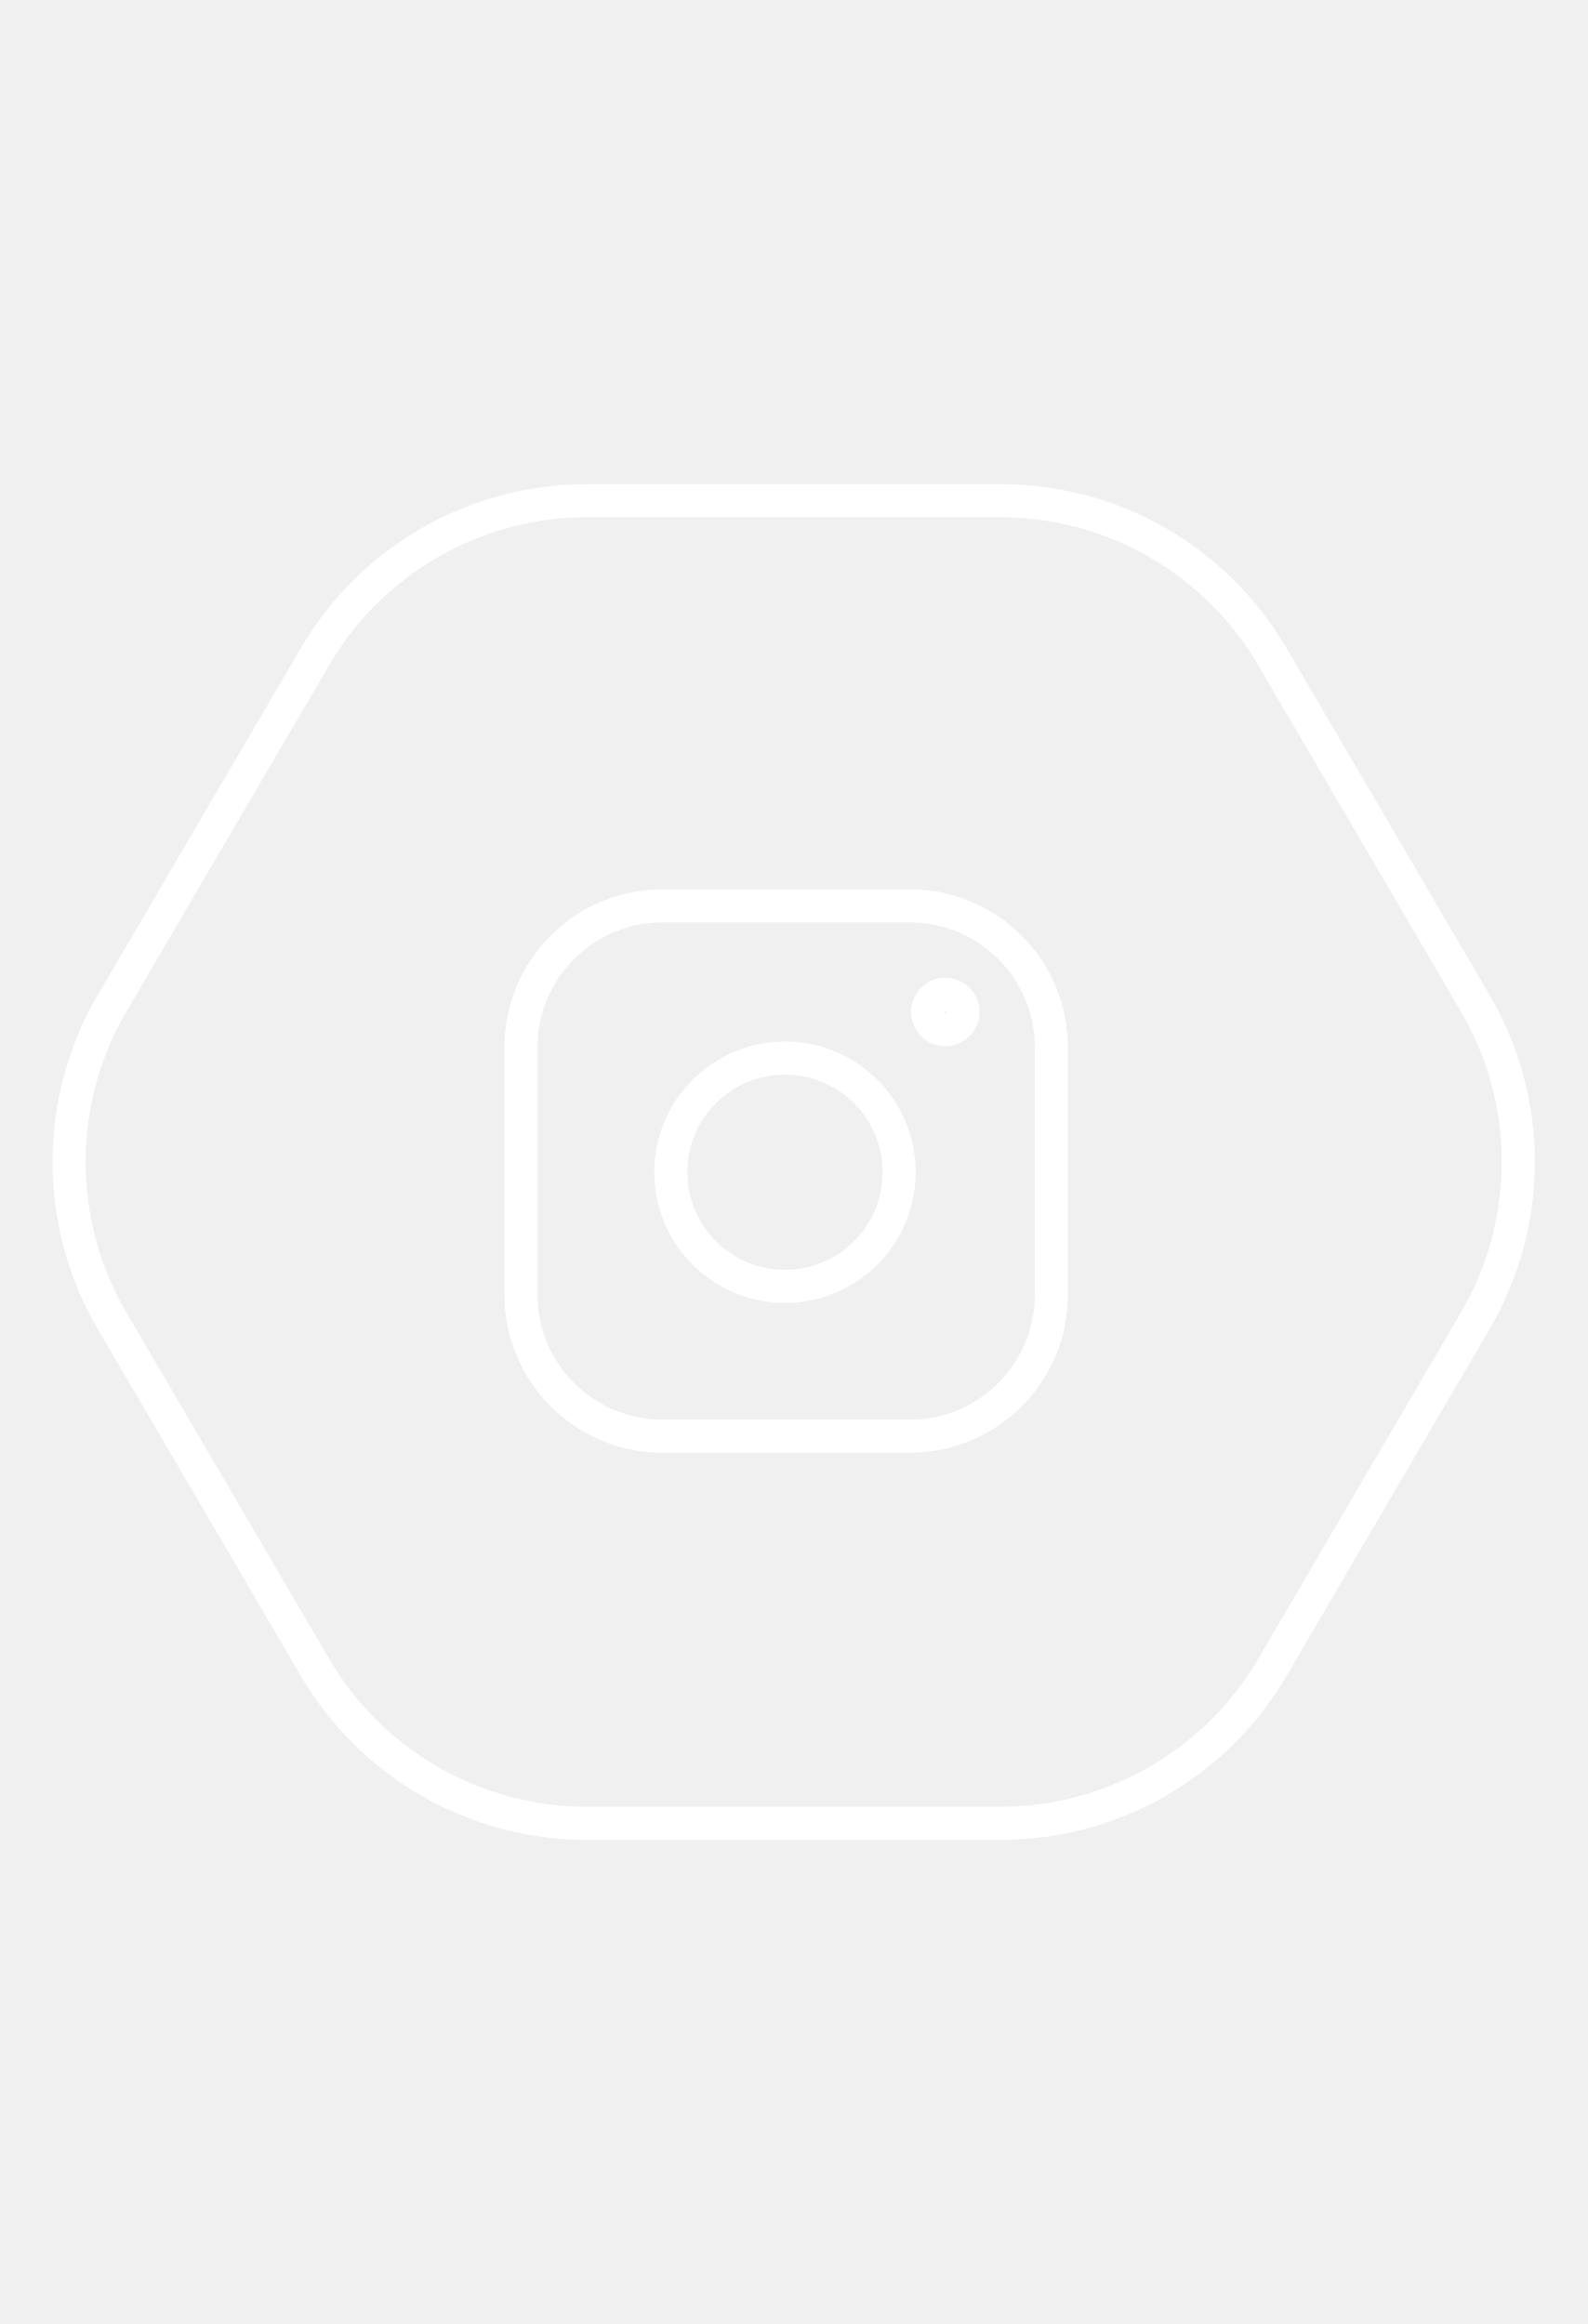
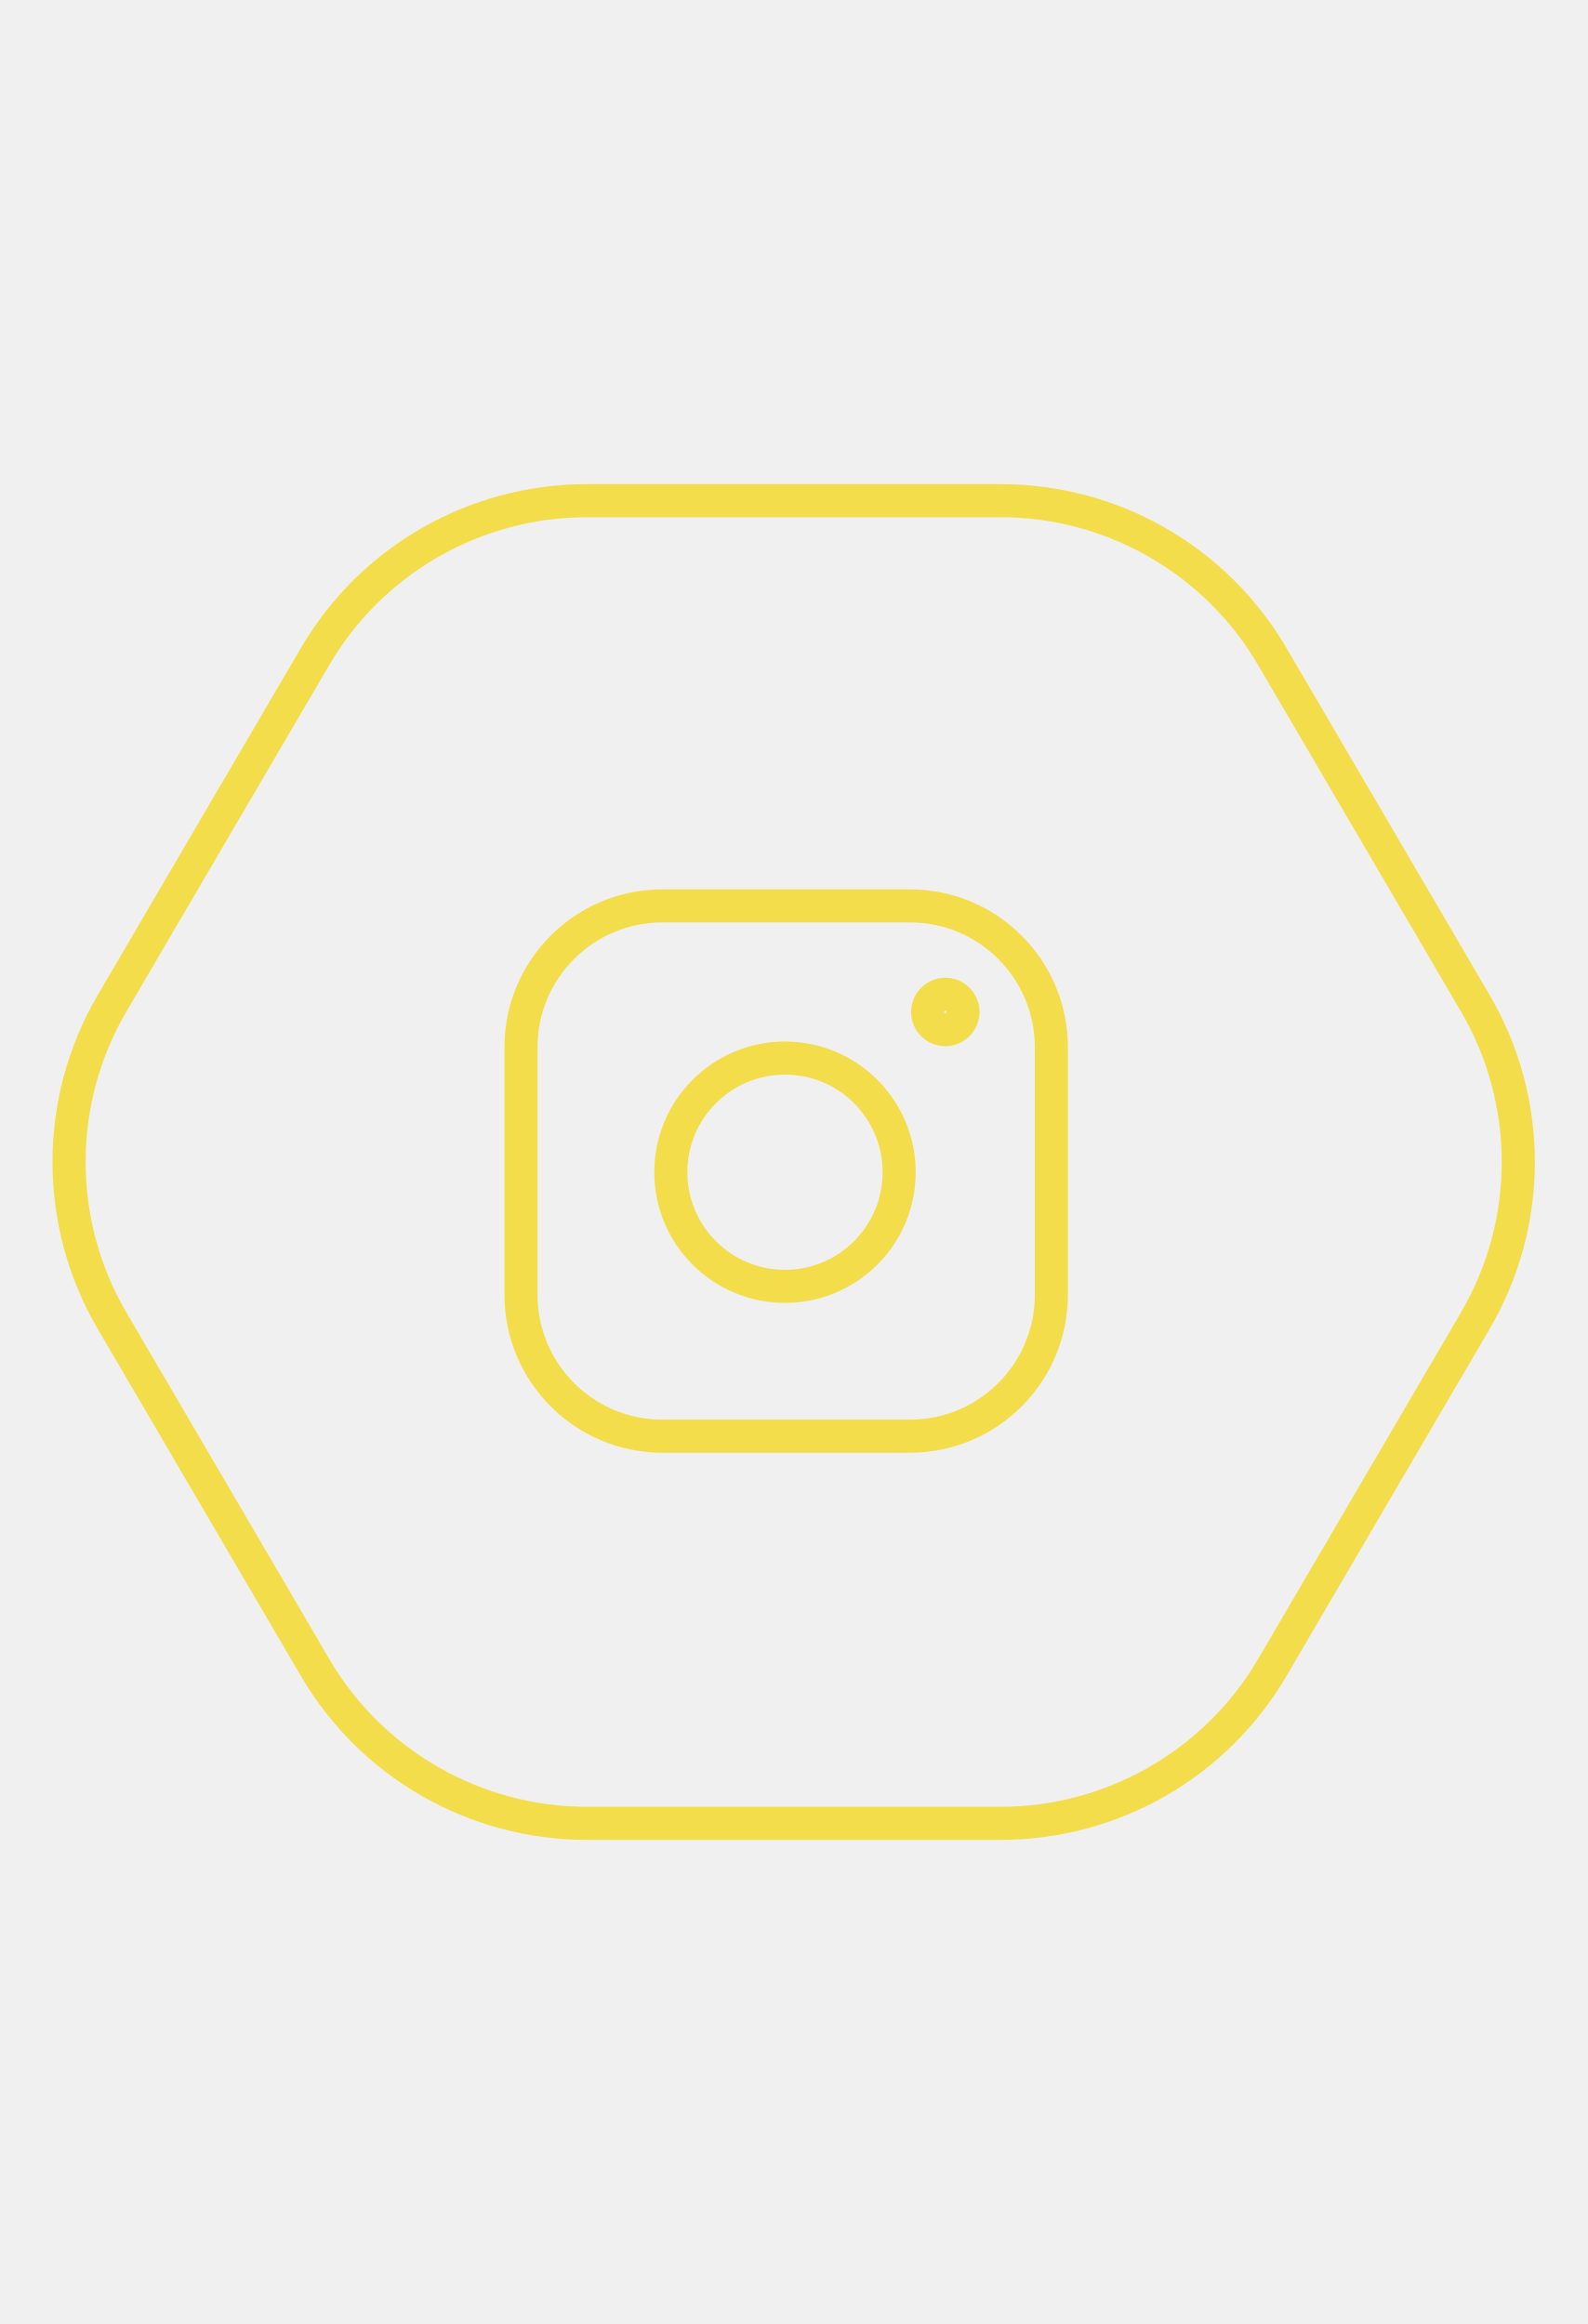
<svg xmlns="http://www.w3.org/2000/svg" width="28" height="41" viewBox="0 0 48 41">
  <g id="Instagram" transform="translate(-1746 -386)">
    <g id="Polygon_2" data-name="Polygon 2" transform="translate(1746 386)" fill="none">
      <path d="M30.266,0A10,10,0,0,1,38.9,4.948l6.146,10.5a10,10,0,0,1,0,10.1L38.9,36.052A10,10,0,0,1,30.266,41H17.734A10,10,0,0,1,9.1,36.052l-6.146-10.5a10,10,0,0,1,0-10.1L9.1,4.948A10,10,0,0,1,17.734,0Z" stroke="none" />
-       <path d="M 17.734 1 C 14.551 1 11.574 2.706 9.966 5.453 L 3.82 15.953 C 2.179 18.758 2.179 22.242 3.82 25.047 L 9.966 35.547 C 11.574 38.294 14.551 40 17.734 40 L 30.266 40 C 33.449 40 36.426 38.294 38.034 35.547 L 44.18 25.047 C 45.821 22.242 45.821 18.758 44.18 15.953 L 38.033 5.453 C 36.426 2.706 33.449 1 30.266 1 L 17.734 1 M 17.734 0 L 30.266 0 C 33.818 0 37.102 1.883 38.897 4.948 L 45.043 15.448 C 46.869 18.568 46.869 22.432 45.043 25.552 L 38.897 36.052 C 37.102 39.117 33.818 41 30.266 41 L 17.734 41 C 14.182 41 10.898 39.117 9.103 36.052 L 2.957 25.552 C 1.131 22.432 1.131 18.568 2.957 15.448 L 9.103 4.948 C 10.898 1.883 14.182 0 17.734 0 Z" stroke="none" fill="#fff" />
+       <path d="M 17.734 1 C 14.551 1 11.574 2.706 9.966 5.453 L 3.82 15.953 C 2.179 18.758 2.179 22.242 3.82 25.047 L 9.966 35.547 C 11.574 38.294 14.551 40 17.734 40 L 30.266 40 C 33.449 40 36.426 38.294 38.034 35.547 L 44.18 25.047 C 45.821 22.242 45.821 18.758 44.18 15.953 L 38.033 5.453 C 36.426 2.706 33.449 1 30.266 1 L 17.734 1 M 17.734 0 L 30.266 0 C 33.818 0 37.102 1.883 38.897 4.948 L 45.043 15.448 C 46.869 18.568 46.869 22.432 45.043 25.552 L 38.897 36.052 C 37.102 39.117 33.818 41 30.266 41 L 17.734 41 C 14.182 41 10.898 39.117 9.103 36.052 L 2.957 25.552 C 1.131 22.432 1.131 18.568 2.957 15.448 L 9.103 4.948 C 10.898 1.883 14.182 0 17.734 0 Z" stroke="none" fill="#f4dd4b" />
    </g>
    <g id="Group_15" data-name="Group 15" transform="translate(-7508 -64)">
      <rect id="Rectangle_159" data-name="Rectangle 159" width="28" height="28" transform="translate(9264 457)" fill="none" />
      <g id="instagram_1_" data-name="instagram (1)" transform="translate(9269.754 462.754)">
-         <path id="Path_22" data-name="Path 22" d="M12.261,16.538H4.777A4.277,4.277,0,0,1,.5,12.261V4.777A4.277,4.277,0,0,1,4.777.5h7.484a4.277,4.277,0,0,1,4.277,4.277v7.484A4.277,4.277,0,0,1,12.261,16.538Z" transform="translate(-0.5 -0.5)" fill="none" stroke="#fff" stroke-miterlimit="10" stroke-width="1" />
-         <circle id="Ellipse_3" data-name="Ellipse 3" cx="3.452" cy="3.452" r="3.452" transform="translate(4.531 4.603)" fill="none" stroke="#fff" stroke-miterlimit="10" stroke-width="1" />
-         <circle id="Ellipse_4" data-name="Ellipse 4" cx="0.535" cy="0.535" r="0.535" transform="translate(12.296 2.673)" fill="none" stroke="#fff" stroke-miterlimit="10" stroke-width="1" />
+         <path id="Path_22" data-name="Path 22" d="M12.261,16.538H4.777A4.277,4.277,0,0,1,.5,12.261V4.777A4.277,4.277,0,0,1,4.777.5h7.484a4.277,4.277,0,0,1,4.277,4.277v7.484A4.277,4.277,0,0,1,12.261,16.538Z" transform="translate(-0.5 -0.5)" fill="none" stroke="#f4dd4b" stroke-miterlimit="10" stroke-width="1" />
+         <circle id="Ellipse_3" data-name="Ellipse 3" cx="3.452" cy="3.452" r="3.452" transform="translate(4.531 4.603)" fill="none" stroke="#f4dd4b" stroke-miterlimit="10" stroke-width="1" />
+         <circle id="Ellipse_4" data-name="Ellipse 4" cx="0.535" cy="0.535" r="0.535" transform="translate(12.296 2.673)" fill="none" stroke="#f4dd4b" stroke-miterlimit="10" stroke-width="1" />
      </g>
    </g>
  </g>
</svg>
